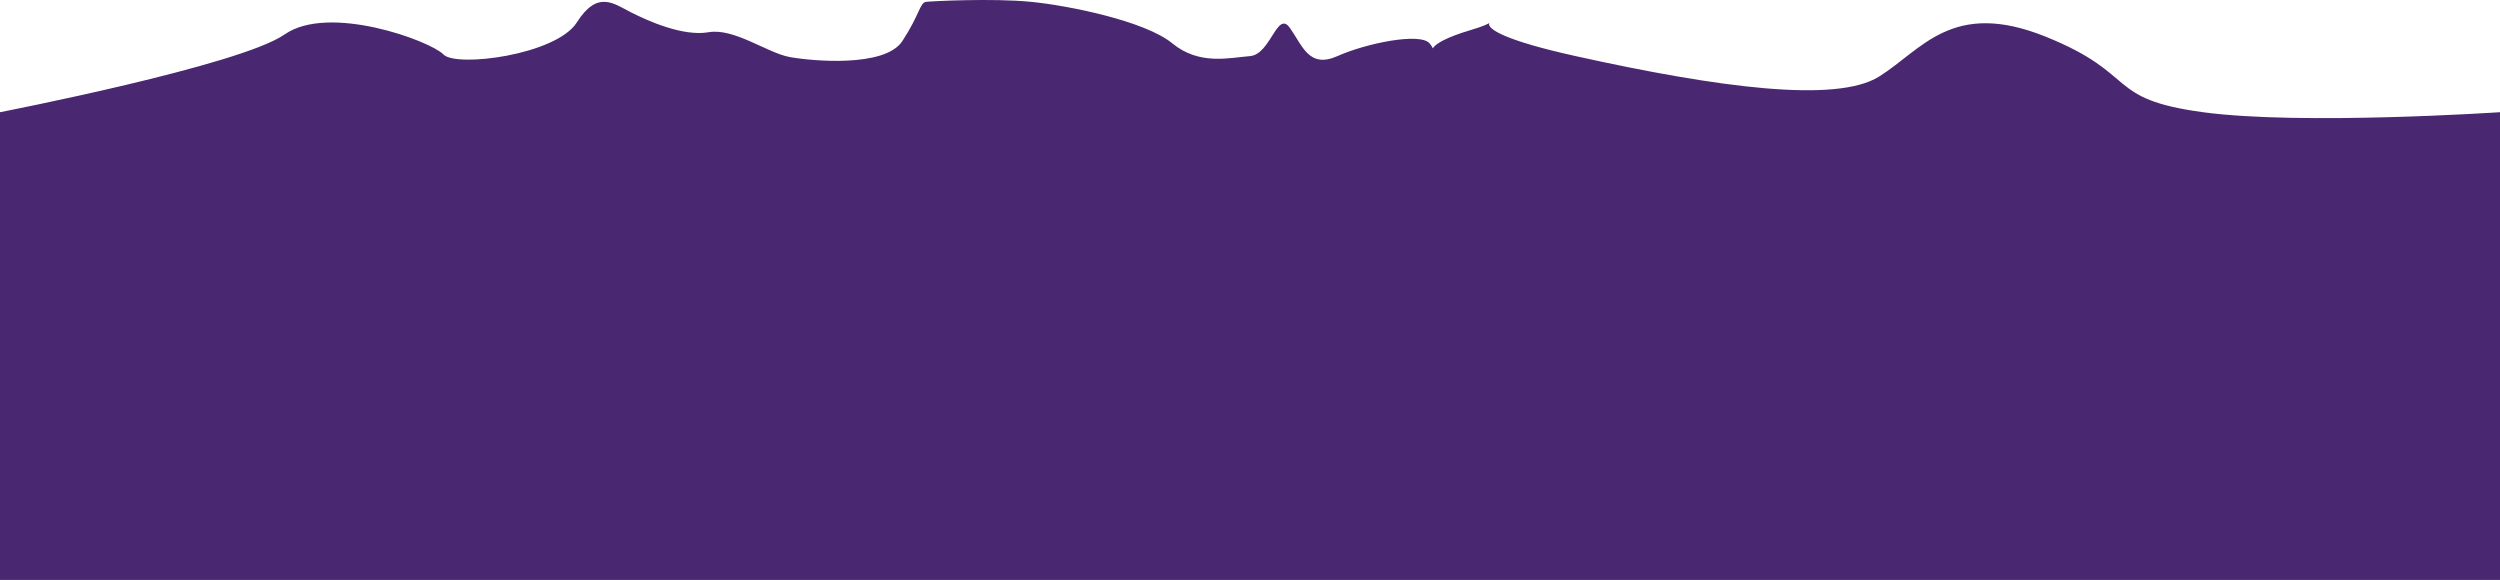
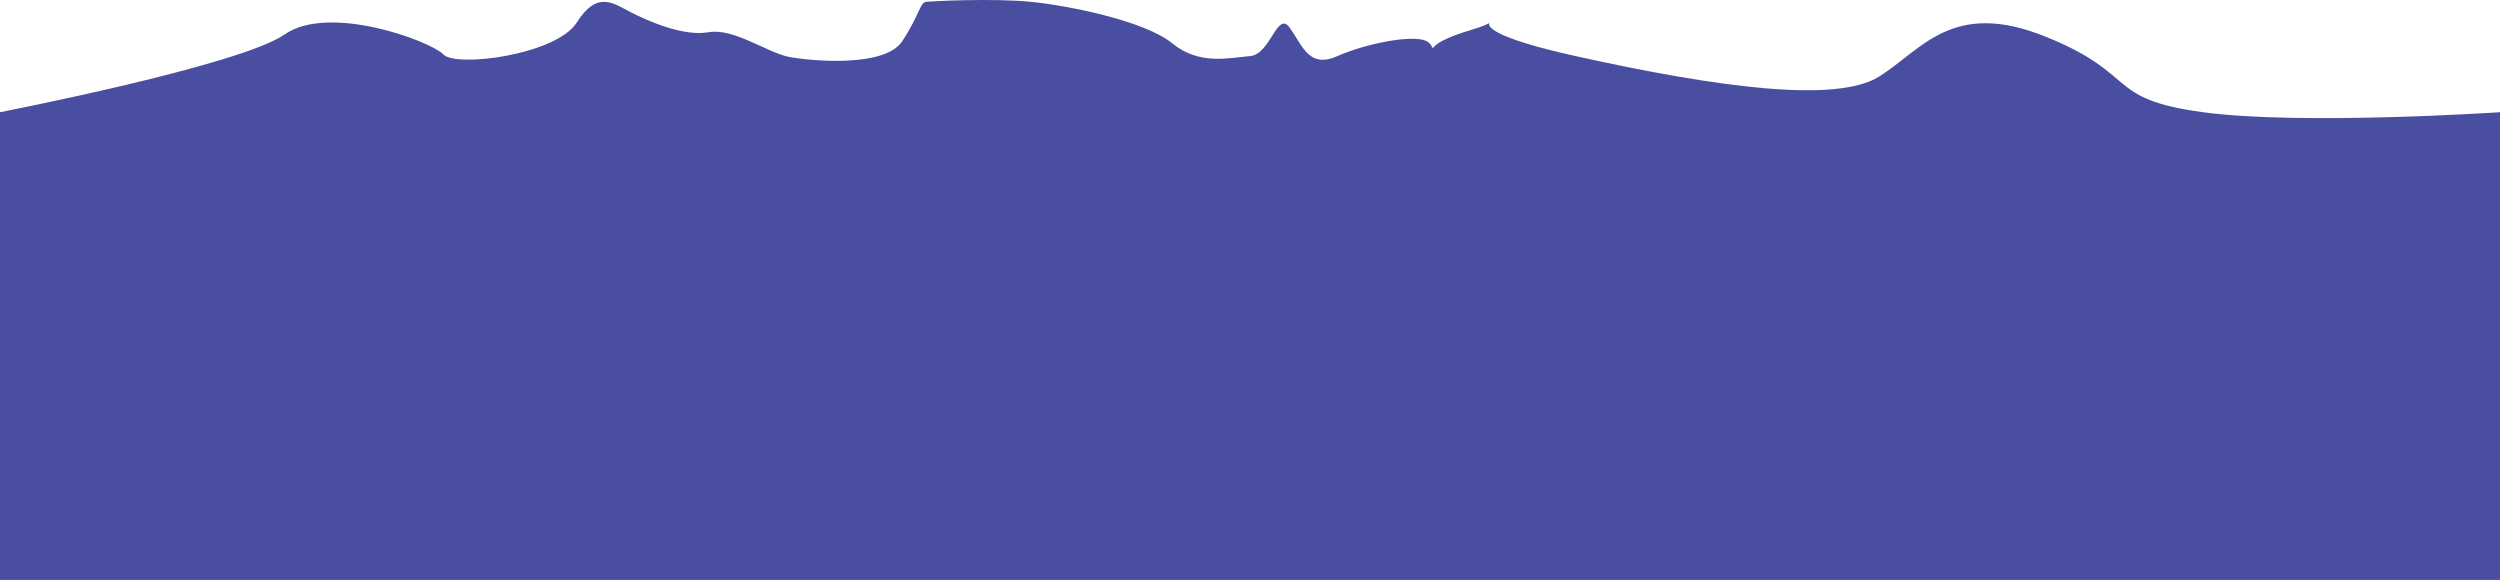
<svg xmlns="http://www.w3.org/2000/svg" id="Capa_2" data-name="Capa 2" viewBox="0 0 10860.12 2519.29">
  <defs>
    <style>
      .cls-1 {
-         fill: #492771;
+         fill: #494EA1;
      }
    </style>
  </defs>
  <g id="mountains">
    <path class="cls-1" d="M0,487.4s1043.22-202.65,1236.37-337.75,634.63,28.95,689.82,86.85c55.19,57.9,489.77,2.1,579.45-138.87s158.66-83.08,234.54-44.48c75.88,38.6,227.64,106.15,338.01,86.85,110.37-19.3,255.23,89.91,351.81,107.68,96.57,17.77,413.89,46.72,489.77-69.08,75.88-115.8,75.88-167.59,103.47-170.65,27.59-3.05,289.72-16.25,455.28,0,165.56,16.25,496.67,83.8,613.94,180.3s247.51,62.66,337.6,55.45,117.68-200.21,172.87-123c55.19,77.2,82.78,178.46,206.95,123,124.17-55.45,358.71-103.7,400.1-55.45s-48.29,9.65,179.35-57.9c227.64-67.55-165.56-24.19,455.28,113.35,620.84,137.55,1131.31,205.1,1317.56,89.3s317.32-337.75,724.31-173.7,255.23,270.2,682.92,328.1,1290.72,0,1290.72,0v2031.89H0V487.4Z" />
  </g>
</svg>
